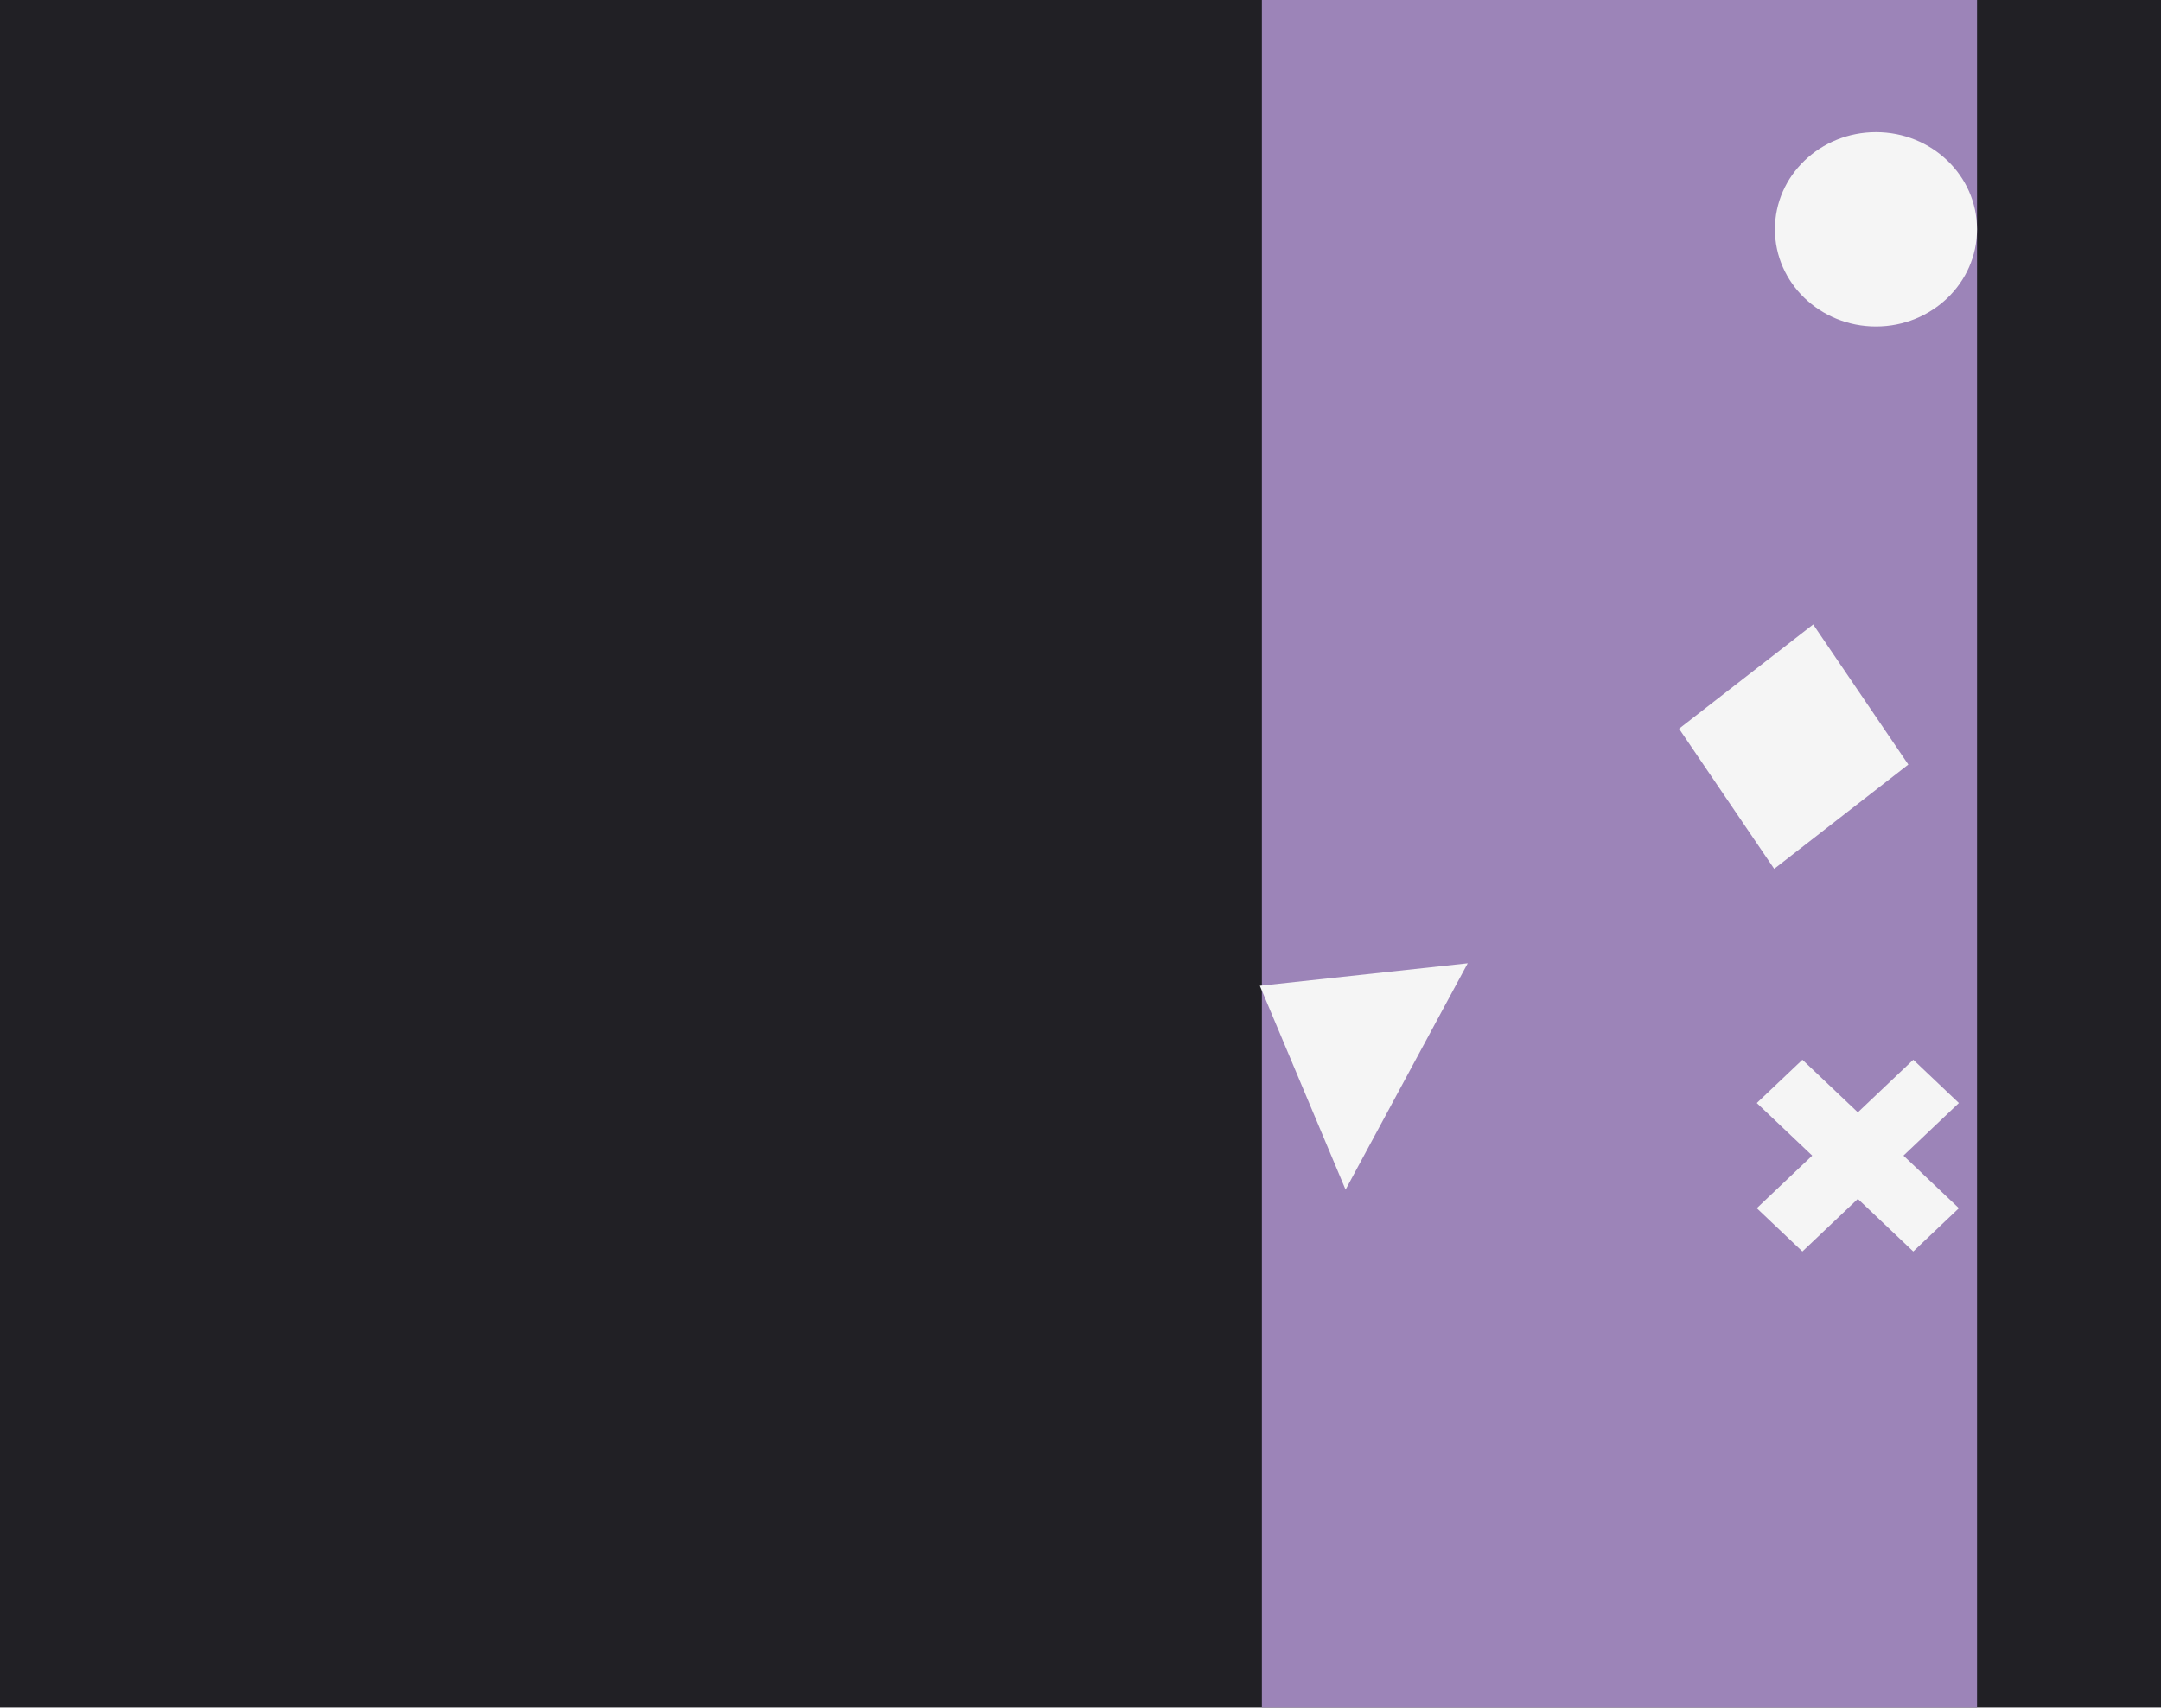
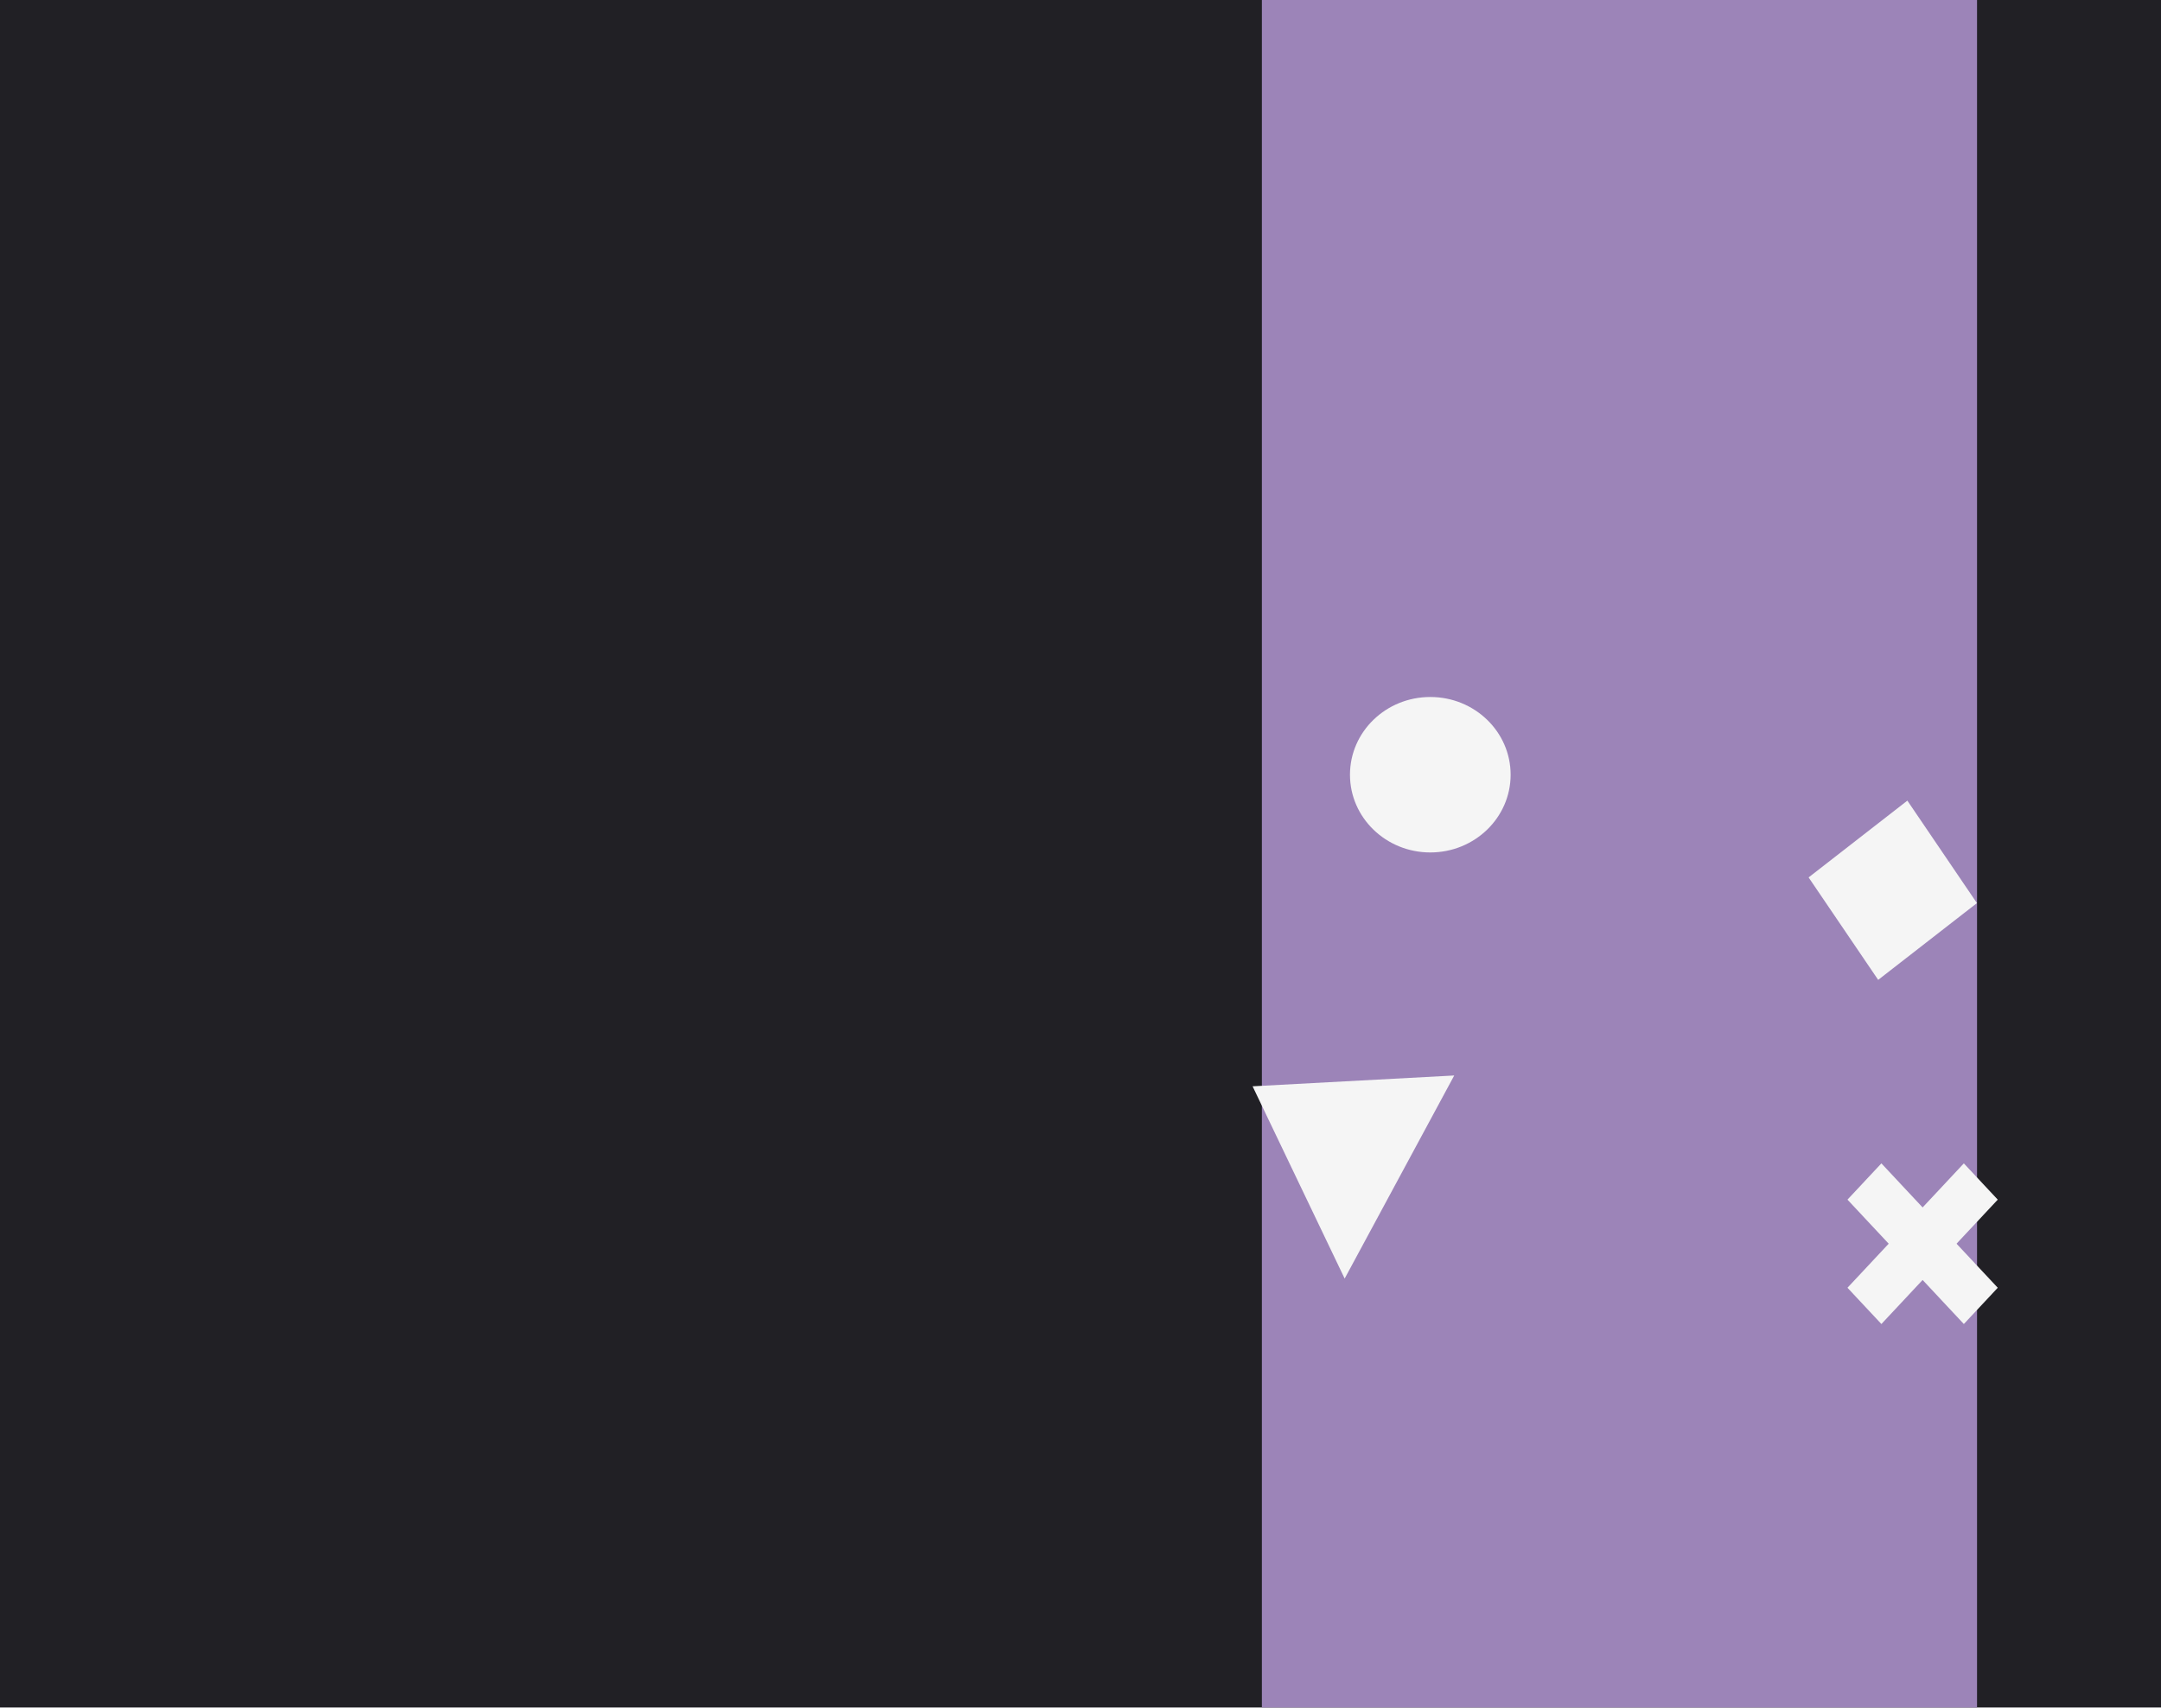
<svg xmlns="http://www.w3.org/2000/svg" width="834" height="659" viewBox="0 0 834 659" fill="none">
  <rect width="834" height="659" fill="#212025" />
  <rect x="487" width="276" height="659" fill="#9C84B8" />
-   <path d="M763 88.5C763 109.211 745.539 126 724 126C702.461 126 685 109.211 685 88.5C685 67.789 702.461 51 724 51C745.539 51 763 67.789 763 88.5Z" fill="#F5F5F5" />
-   <rect width="65.372" height="65.571" transform="matrix(0.561726 0.827323 -0.789477 0.613779 699.767 241)" fill="#F5F5F5" />
-   <path d="M486.217 380.445L566.445 371.761L519.303 459.134L486.217 380.445Z" fill="#F5F5F5" />
-   <rect width="24.268" height="83.249" transform="matrix(0.725463 0.688261 -0.725463 0.688261 738.395 409)" fill="#F5F5F5" />
-   <rect width="24.268" height="83.249" transform="matrix(0.725463 -0.688261 0.725463 0.688261 678 425.703)" fill="#F5F5F5" />
+   <path d="M583 299C583 315.569 569.121 329 552 329C534.879 329 521 315.569 521 299C521 282.431 534.879 269 552 269C569.121 269 583 282.431 583 299Z" fill="#F5F5F5" />
+   <rect width="47.801" height="48.276" transform="matrix(0.561726 0.827323 -0.789477 0.613779 736.112 309)" fill="#F5F5F5" />
+   <path d="M483.415 419.252L561.237 415.078L518.949 493.457L483.415 419.252Z" fill="#F5F5F5" />
+   <rect width="19.163" height="65.737" transform="matrix(0.683156 0.730272 -0.683156 0.730272 757.908 449)" fill="#F5F5F5" />
+   <rect width="19.163" height="65.737" transform="matrix(0.683156 -0.730272 0.683156 0.730272 713 462.994)" fill="#F5F5F5" />
</svg>
